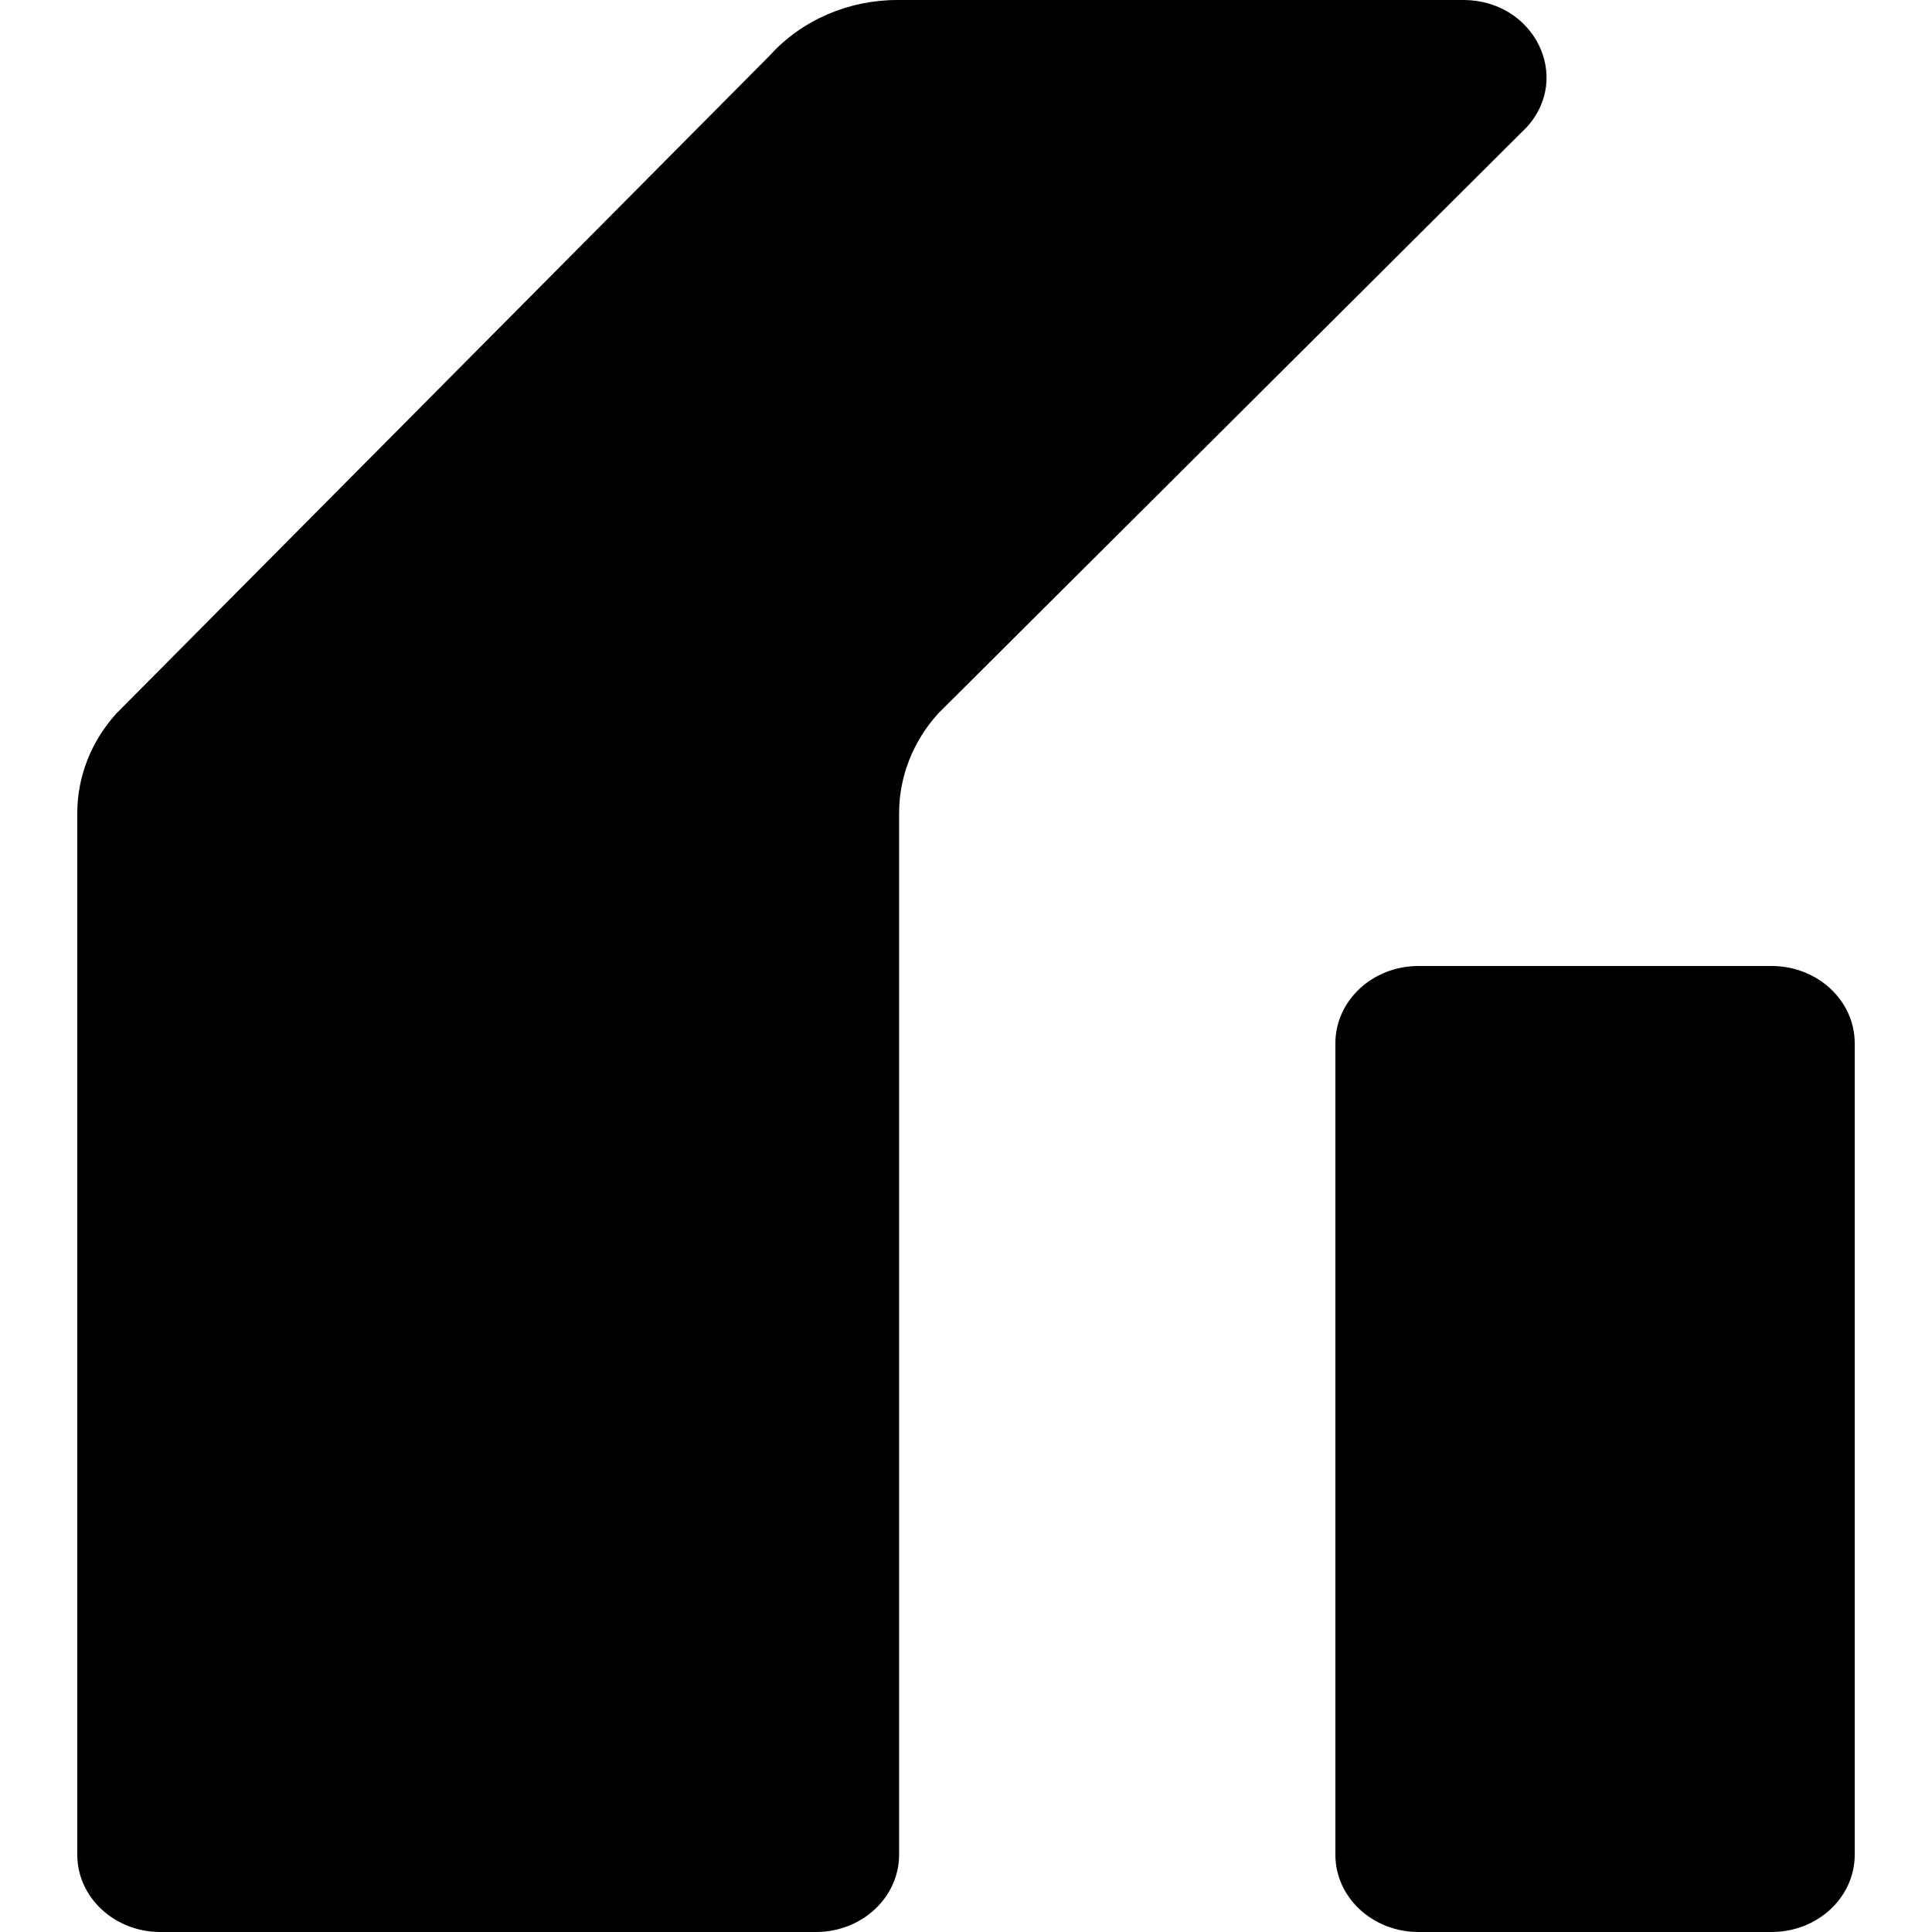
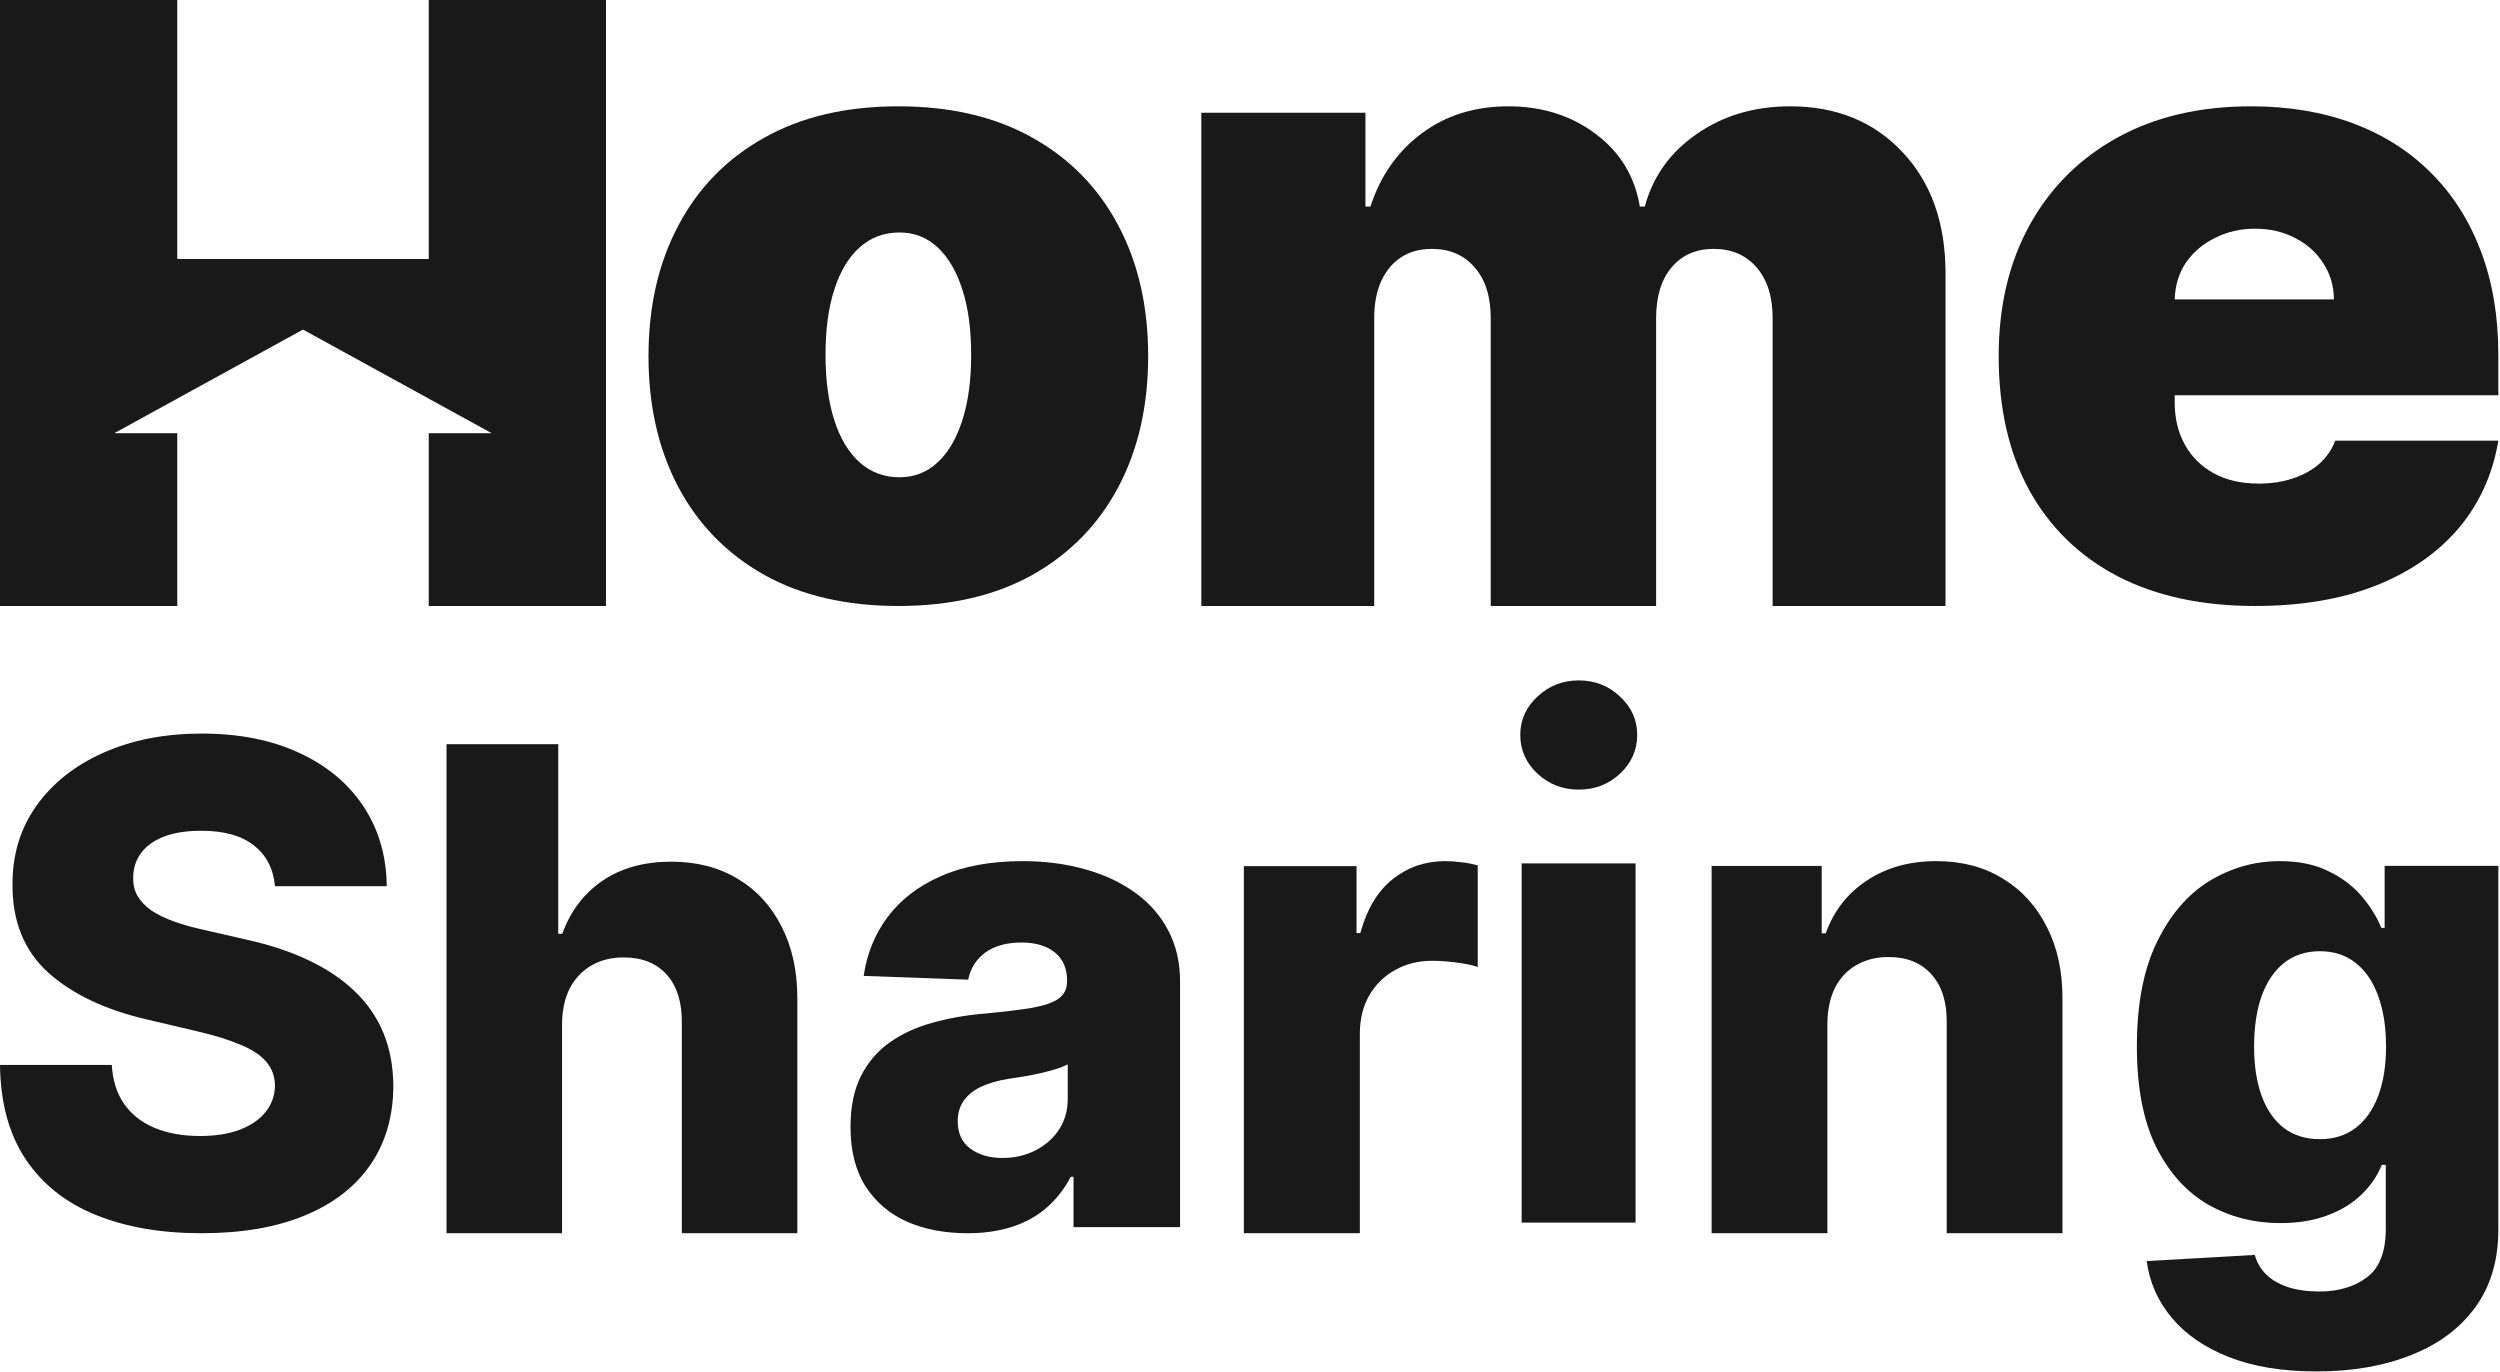
- <svg xmlns="http://www.w3.org/2000/svg" width="32" height="32" viewBox="0 0 32 32" fill="none">
-   <path d="M22.118 17.28C22.118 16.573 22.734 16 23.494 16H29.343C30.104 16 30.72 16.573 30.72 17.28V30.72C30.72 31.427 30.104 32 29.343 32H23.494C22.734 32 22.118 31.427 22.118 30.72V17.28Z" fill="black" />
-   <path d="M12.759 0.91L1.927 11.818C1.509 12.28 1.28 12.864 1.28 13.468V30.72C1.28 31.427 1.896 32 2.656 32H13.515C14.276 32 14.892 31.427 14.892 30.72V13.468C14.892 12.864 15.121 12.28 15.539 11.818L25.289 2.105C26.044 1.272 25.407 0 24.237 0H14.864C14.053 0 13.282 0.333 12.759 0.91Z" fill="black" />
+ <svg xmlns="http://www.w3.org/2000/svg" width="175" height="96" viewBox="0 0 175 96" fill="none">
+   <path d="M162.151 96C159.764 96 157.721 95.664 156.021 94.993C154.321 94.322 152.987 93.403 152.017 92.236C151.047 91.07 150.464 89.749 150.268 88.275L157.836 87.846C157.977 88.363 158.239 88.814 158.62 89.199C159.013 89.584 159.519 89.881 160.14 90.091C160.772 90.3 161.513 90.404 162.363 90.404C163.704 90.404 164.81 90.074 165.681 89.414C166.564 88.764 167.005 87.626 167.005 85.997V81.54H166.727C166.411 82.321 165.932 83.02 165.289 83.636C164.646 84.253 163.845 84.737 162.886 85.089C161.938 85.441 160.849 85.617 159.617 85.617C157.787 85.617 156.109 85.188 154.583 84.33C153.068 83.46 151.853 82.118 150.938 80.302C150.034 78.475 149.581 76.126 149.581 73.254C149.581 70.293 150.05 67.856 150.987 65.941C151.924 64.015 153.15 62.59 154.665 61.666C156.19 60.741 157.83 60.279 159.585 60.279C160.903 60.279 162.031 60.51 162.968 60.972C163.916 61.423 164.695 62.007 165.305 62.722C165.916 63.437 166.379 64.18 166.695 64.951H166.924V60.609H174.884V86.063C174.884 88.209 174.35 90.019 173.282 91.494C172.214 92.968 170.721 94.085 168.803 94.844C166.885 95.615 164.668 96 162.151 96ZM162.396 79.741C163.366 79.741 164.194 79.482 164.88 78.965C165.567 78.448 166.095 77.705 166.466 76.736C166.836 75.768 167.022 74.607 167.022 73.254C167.022 71.878 166.836 70.695 166.466 69.704C166.106 68.703 165.578 67.933 164.88 67.394C164.194 66.854 163.366 66.585 162.396 66.585C161.404 66.585 160.565 66.86 159.879 67.41C159.192 67.96 158.669 68.736 158.31 69.737C157.961 70.728 157.787 71.9 157.787 73.254C157.787 74.607 157.966 75.768 158.326 76.736C158.686 77.705 159.203 78.448 159.879 78.965C160.565 79.482 161.404 79.741 162.396 79.741Z" fill="#191919" />
+   <path d="M127.917 71.662V86.326H119.814V60.614H127.519V65.334H127.801C128.364 63.761 129.326 62.528 130.684 61.635C132.043 60.731 133.662 60.279 135.54 60.279C137.329 60.279 138.881 60.686 140.196 61.501C141.522 62.304 142.549 63.432 143.278 64.882C144.018 66.322 144.383 68.007 144.372 69.938V86.326H136.269V71.545C136.28 70.116 135.921 69 135.192 68.197C134.474 67.393 133.474 66.992 132.192 66.992C131.342 66.992 130.59 67.181 129.939 67.561C129.298 67.929 128.801 68.459 128.447 69.151C128.105 69.843 127.928 70.68 127.917 71.662Z" fill="#191919" />
+   <path d="M106.516 85.581V60.436H114.49V85.581H106.516ZM110.512 55.273C109.392 55.273 108.43 54.902 107.625 54.16C106.821 53.407 106.419 52.501 106.419 51.442C106.419 50.395 106.821 49.5 107.625 48.758C108.43 48.005 109.392 47.628 110.512 47.628C111.642 47.628 112.604 48.005 113.398 48.758C114.202 49.5 114.605 50.395 114.605 51.442C114.605 52.501 114.202 53.407 113.398 54.16C112.604 54.902 111.642 55.273 110.512 55.273Z" fill="#191919" />
+   <path d="M87.07 86.326V60.63H94.957V65.314H95.222C95.688 63.619 96.446 62.359 97.497 61.534C98.549 60.697 99.772 60.279 101.167 60.279C101.543 60.279 101.931 60.307 102.329 60.363C102.728 60.407 103.099 60.48 103.442 60.58V67.69C103.054 67.556 102.545 67.45 101.914 67.372C101.294 67.294 100.741 67.255 100.254 67.255C99.291 67.255 98.422 67.472 97.647 67.907C96.883 68.331 96.28 68.928 95.837 69.697C95.405 70.456 95.189 71.348 95.189 72.374V86.326H87.07Z" fill="#191919" />
+   <path d="M67.722 86.326C66.133 86.326 64.723 86.057 63.49 85.519C62.269 84.97 61.302 84.147 60.589 83.049C59.886 81.941 59.535 80.552 59.535 78.884C59.535 77.479 59.778 76.293 60.264 75.327C60.751 74.362 61.421 73.577 62.275 72.973C63.129 72.369 64.112 71.914 65.225 71.606C66.338 71.288 67.527 71.074 68.792 70.964C70.208 70.833 71.348 70.695 72.213 70.553C73.077 70.399 73.704 70.185 74.093 69.911C74.493 69.625 74.693 69.225 74.693 68.709V68.626C74.693 67.781 74.407 67.128 73.834 66.667C73.261 66.206 72.488 65.976 71.516 65.976C70.467 65.976 69.624 66.206 68.986 66.667C68.349 67.128 67.944 67.765 67.77 68.577L60.459 68.314C60.675 66.777 61.232 65.405 62.129 64.198C63.037 62.979 64.279 62.024 65.858 61.333C67.446 60.63 69.354 60.279 71.58 60.279C73.169 60.279 74.634 60.471 75.974 60.855C77.314 61.228 78.481 61.777 79.476 62.502C80.47 63.215 81.237 64.093 81.778 65.136C82.329 66.179 82.605 67.37 82.605 68.709V85.897H75.147V82.374H74.953C74.509 83.23 73.942 83.955 73.25 84.547C72.569 85.14 71.764 85.585 70.835 85.881C69.916 86.177 68.878 86.326 67.722 86.326ZM70.17 81.057C71.024 81.057 71.791 80.881 72.472 80.53C73.164 80.179 73.715 79.696 74.126 79.081C74.536 78.456 74.742 77.731 74.742 76.908V74.504C74.515 74.625 74.239 74.735 73.915 74.834C73.602 74.932 73.256 75.026 72.877 75.113C72.499 75.201 72.11 75.278 71.71 75.344C71.31 75.41 70.927 75.47 70.559 75.525C69.813 75.646 69.176 75.832 68.646 76.085C68.127 76.337 67.727 76.666 67.446 77.073C67.176 77.468 67.041 77.94 67.041 78.489C67.041 79.323 67.333 79.959 67.916 80.398C68.511 80.838 69.262 81.057 70.17 81.057Z" fill="#191919" />
+   <path d="M39.343 71.683V86.326H31.256V52.093H39.078V65.365H39.359C39.932 63.782 40.87 62.545 42.17 61.654C43.482 60.763 45.087 60.317 46.983 60.317C48.769 60.317 50.323 60.718 51.646 61.52C52.969 62.312 53.995 63.431 54.722 64.88C55.461 66.329 55.825 68.022 55.814 69.961V86.326H47.727V71.566C47.738 70.14 47.385 69.025 46.669 68.223C45.952 67.421 44.943 67.02 43.642 67.02C42.793 67.02 42.044 67.209 41.393 67.588C40.754 67.956 40.252 68.485 39.888 69.176C39.535 69.867 39.354 70.703 39.343 71.683Z" fill="#191919" />
+   <path d="M19.248 62.032C19.138 60.811 18.648 59.863 17.779 59.186C16.92 58.498 15.693 58.154 14.098 58.154C13.041 58.154 12.161 58.293 11.456 58.571C10.752 58.848 10.224 59.23 9.872 59.719C9.519 60.196 9.338 60.745 9.327 61.366C9.305 61.876 9.404 62.325 9.624 62.714C9.855 63.102 10.185 63.446 10.614 63.745C11.055 64.034 11.583 64.289 12.199 64.511C12.816 64.733 13.509 64.927 14.279 65.093L17.184 65.759C18.857 66.125 20.332 66.613 21.609 67.223C22.896 67.833 23.975 68.56 24.844 69.403C25.724 70.246 26.39 71.217 26.842 72.315C27.293 73.413 27.524 74.644 27.535 76.009C27.524 78.161 26.985 80.008 25.917 81.55C24.85 83.092 23.314 84.273 21.311 85.094C19.32 85.915 16.915 86.326 14.098 86.326C11.269 86.326 8.804 85.898 6.702 85.044C4.6 84.19 2.966 82.892 1.799 81.151C0.633 79.409 0.033 77.207 0 74.545H7.825C7.891 75.643 8.182 76.558 8.7 77.29C9.217 78.022 9.927 78.577 10.829 78.954C11.742 79.331 12.799 79.52 13.999 79.52C15.099 79.52 16.035 79.37 16.805 79.071C17.586 78.771 18.186 78.355 18.604 77.823C19.022 77.29 19.237 76.68 19.248 75.992C19.237 75.349 19.039 74.8 18.654 74.345C18.268 73.879 17.674 73.48 16.871 73.147C16.078 72.803 15.066 72.487 13.834 72.198L10.301 71.367C7.373 70.69 5.068 69.597 3.384 68.088C1.7 66.569 0.864 64.516 0.875 61.932C0.864 59.824 1.425 57.977 2.559 56.391C3.692 54.804 5.26 53.568 7.263 52.68C9.266 51.793 11.55 51.349 14.114 51.349C16.733 51.349 19.006 51.798 20.932 52.697C22.869 53.584 24.371 54.832 25.438 56.441C26.506 58.049 27.051 59.913 27.073 62.032H19.248Z" fill="#191919" />
+   <path d="M157.848 42.419C154.133 42.419 150.932 41.727 148.243 40.343C145.57 38.944 143.509 36.942 142.059 34.337C140.624 31.716 139.907 28.581 139.907 24.93C139.907 21.427 140.632 18.365 142.082 15.744C143.531 13.124 145.578 11.085 148.221 9.628C150.864 8.171 153.982 7.442 157.577 7.442C160.204 7.442 162.583 7.839 164.712 8.634C166.842 9.429 168.662 10.585 170.172 12.101C171.682 13.602 172.845 15.428 173.66 17.577C174.476 19.726 174.884 22.148 174.884 24.842V27.668H143.803V20.956H163.376C163.361 19.984 163.104 19.13 162.606 18.394C162.122 17.643 161.465 17.062 160.635 16.65C159.819 16.223 158.89 16.009 157.848 16.009C156.837 16.009 155.908 16.223 155.062 16.65C154.216 17.062 153.537 17.636 153.023 18.372C152.525 19.108 152.261 19.969 152.23 20.956V28.198C152.23 29.288 152.464 30.259 152.933 31.113C153.401 31.967 154.073 32.637 154.949 33.122C155.825 33.608 156.882 33.851 158.12 33.851C158.981 33.851 159.766 33.733 160.476 33.498C161.201 33.262 161.82 32.924 162.334 32.482C162.847 32.026 163.225 31.481 163.466 30.848H174.884C174.491 33.203 173.562 35.249 172.097 36.987C170.632 38.709 168.692 40.048 166.275 41.005C163.874 41.947 161.065 42.419 157.848 42.419Z" fill="#191919" />
+   <path d="M84.093 42.419V7.891H95.582V14.455H95.932C96.634 12.297 97.832 10.589 99.528 9.33C101.223 8.071 103.241 7.442 105.579 7.442C107.947 7.442 109.986 8.086 111.696 9.375C113.406 10.649 114.437 12.342 114.788 14.455H115.138C115.708 12.342 116.922 10.649 118.778 9.375C120.634 8.086 122.812 7.442 125.311 7.442C128.542 7.442 131.158 8.506 133.16 10.634C135.178 12.762 136.186 15.594 136.186 19.131V42.419H124.084V22.278C124.084 20.764 123.711 19.58 122.965 18.726C122.22 17.857 121.219 17.422 119.962 17.422C118.719 17.422 117.733 17.857 117.002 18.726C116.286 19.58 115.928 20.764 115.928 22.278V42.419H104.351V22.278C104.351 20.764 103.979 19.58 103.233 18.726C102.488 17.857 101.487 17.422 100.23 17.422C99.396 17.422 98.68 17.617 98.081 18.007C97.482 18.396 97.014 18.958 96.678 19.693C96.356 20.412 96.195 21.274 96.195 22.278V42.419H84.093Z" fill="#191919" />
+   <path d="M62.884 42.419C59.222 42.419 56.087 41.69 53.48 40.233C50.873 38.761 48.874 36.714 47.482 34.094C46.091 31.459 45.395 28.404 45.395 24.93C45.395 21.456 46.091 18.409 47.482 15.789C48.874 13.153 50.873 11.107 53.48 9.65C56.087 8.178 59.222 7.442 62.884 7.442C66.545 7.442 69.68 8.178 72.287 9.65C74.894 11.107 76.893 13.153 78.285 15.789C79.676 18.409 80.372 21.456 80.372 24.93C80.372 28.404 79.676 31.459 78.285 34.094C76.893 36.714 74.894 38.761 72.287 40.233C69.68 41.69 66.545 42.419 62.884 42.419ZM62.971 33.409C63.997 33.409 64.883 33.063 65.63 32.372C66.377 31.68 66.955 30.693 67.365 29.413C67.776 28.132 67.981 26.608 67.981 24.842C67.981 23.061 67.776 21.537 67.365 20.271C66.955 18.99 66.377 18.004 65.63 17.312C64.883 16.62 63.997 16.274 62.971 16.274C61.888 16.274 60.958 16.62 60.181 17.312C59.405 18.004 58.812 18.99 58.402 20.271C57.992 21.537 57.786 23.061 57.786 24.842C57.786 26.608 57.992 28.132 58.402 29.413C58.812 30.693 59.405 31.68 60.181 32.372C60.958 33.063 61.888 33.409 62.971 33.409Z" fill="#191919" />
+   <path fill-rule="evenodd" clip-rule="evenodd" d="M0 0V42.419H12.408V30.326H7.997L21.209 23.07L34.421 30.326H30.011V42.419H42.419V0H30.011V18.128H12.408V0H0Z" fill="#191919" />
</svg>
